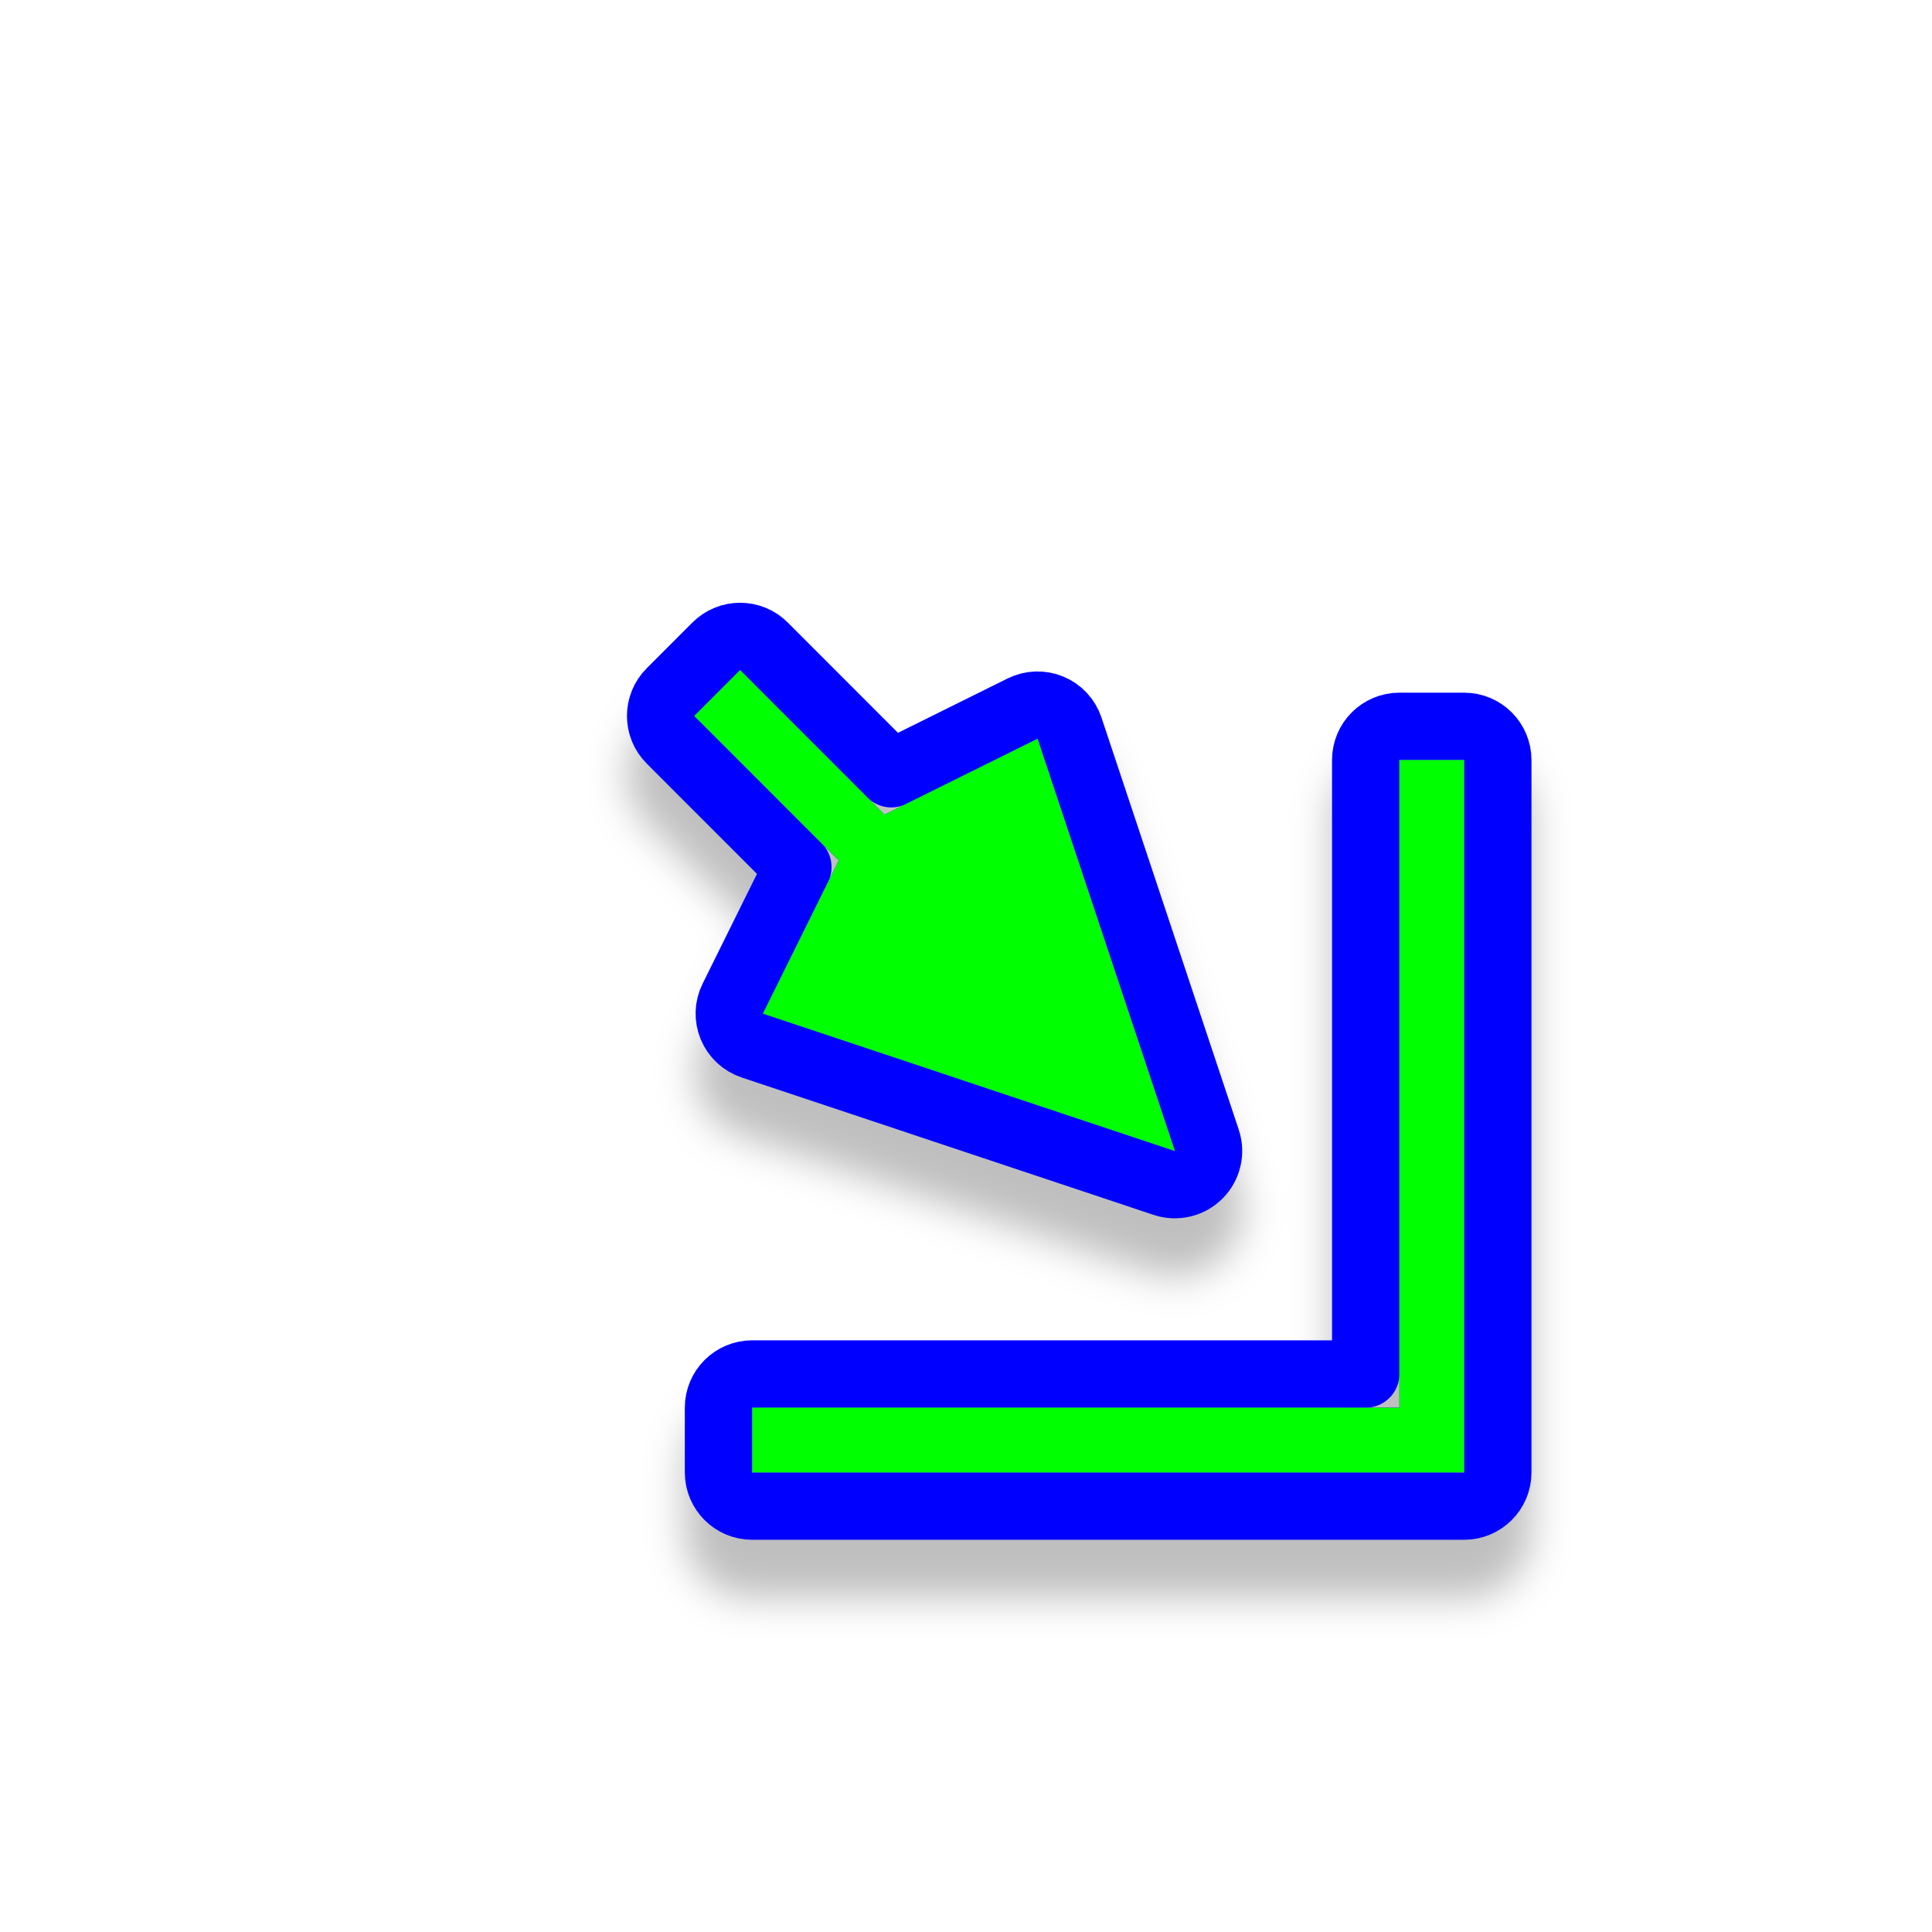
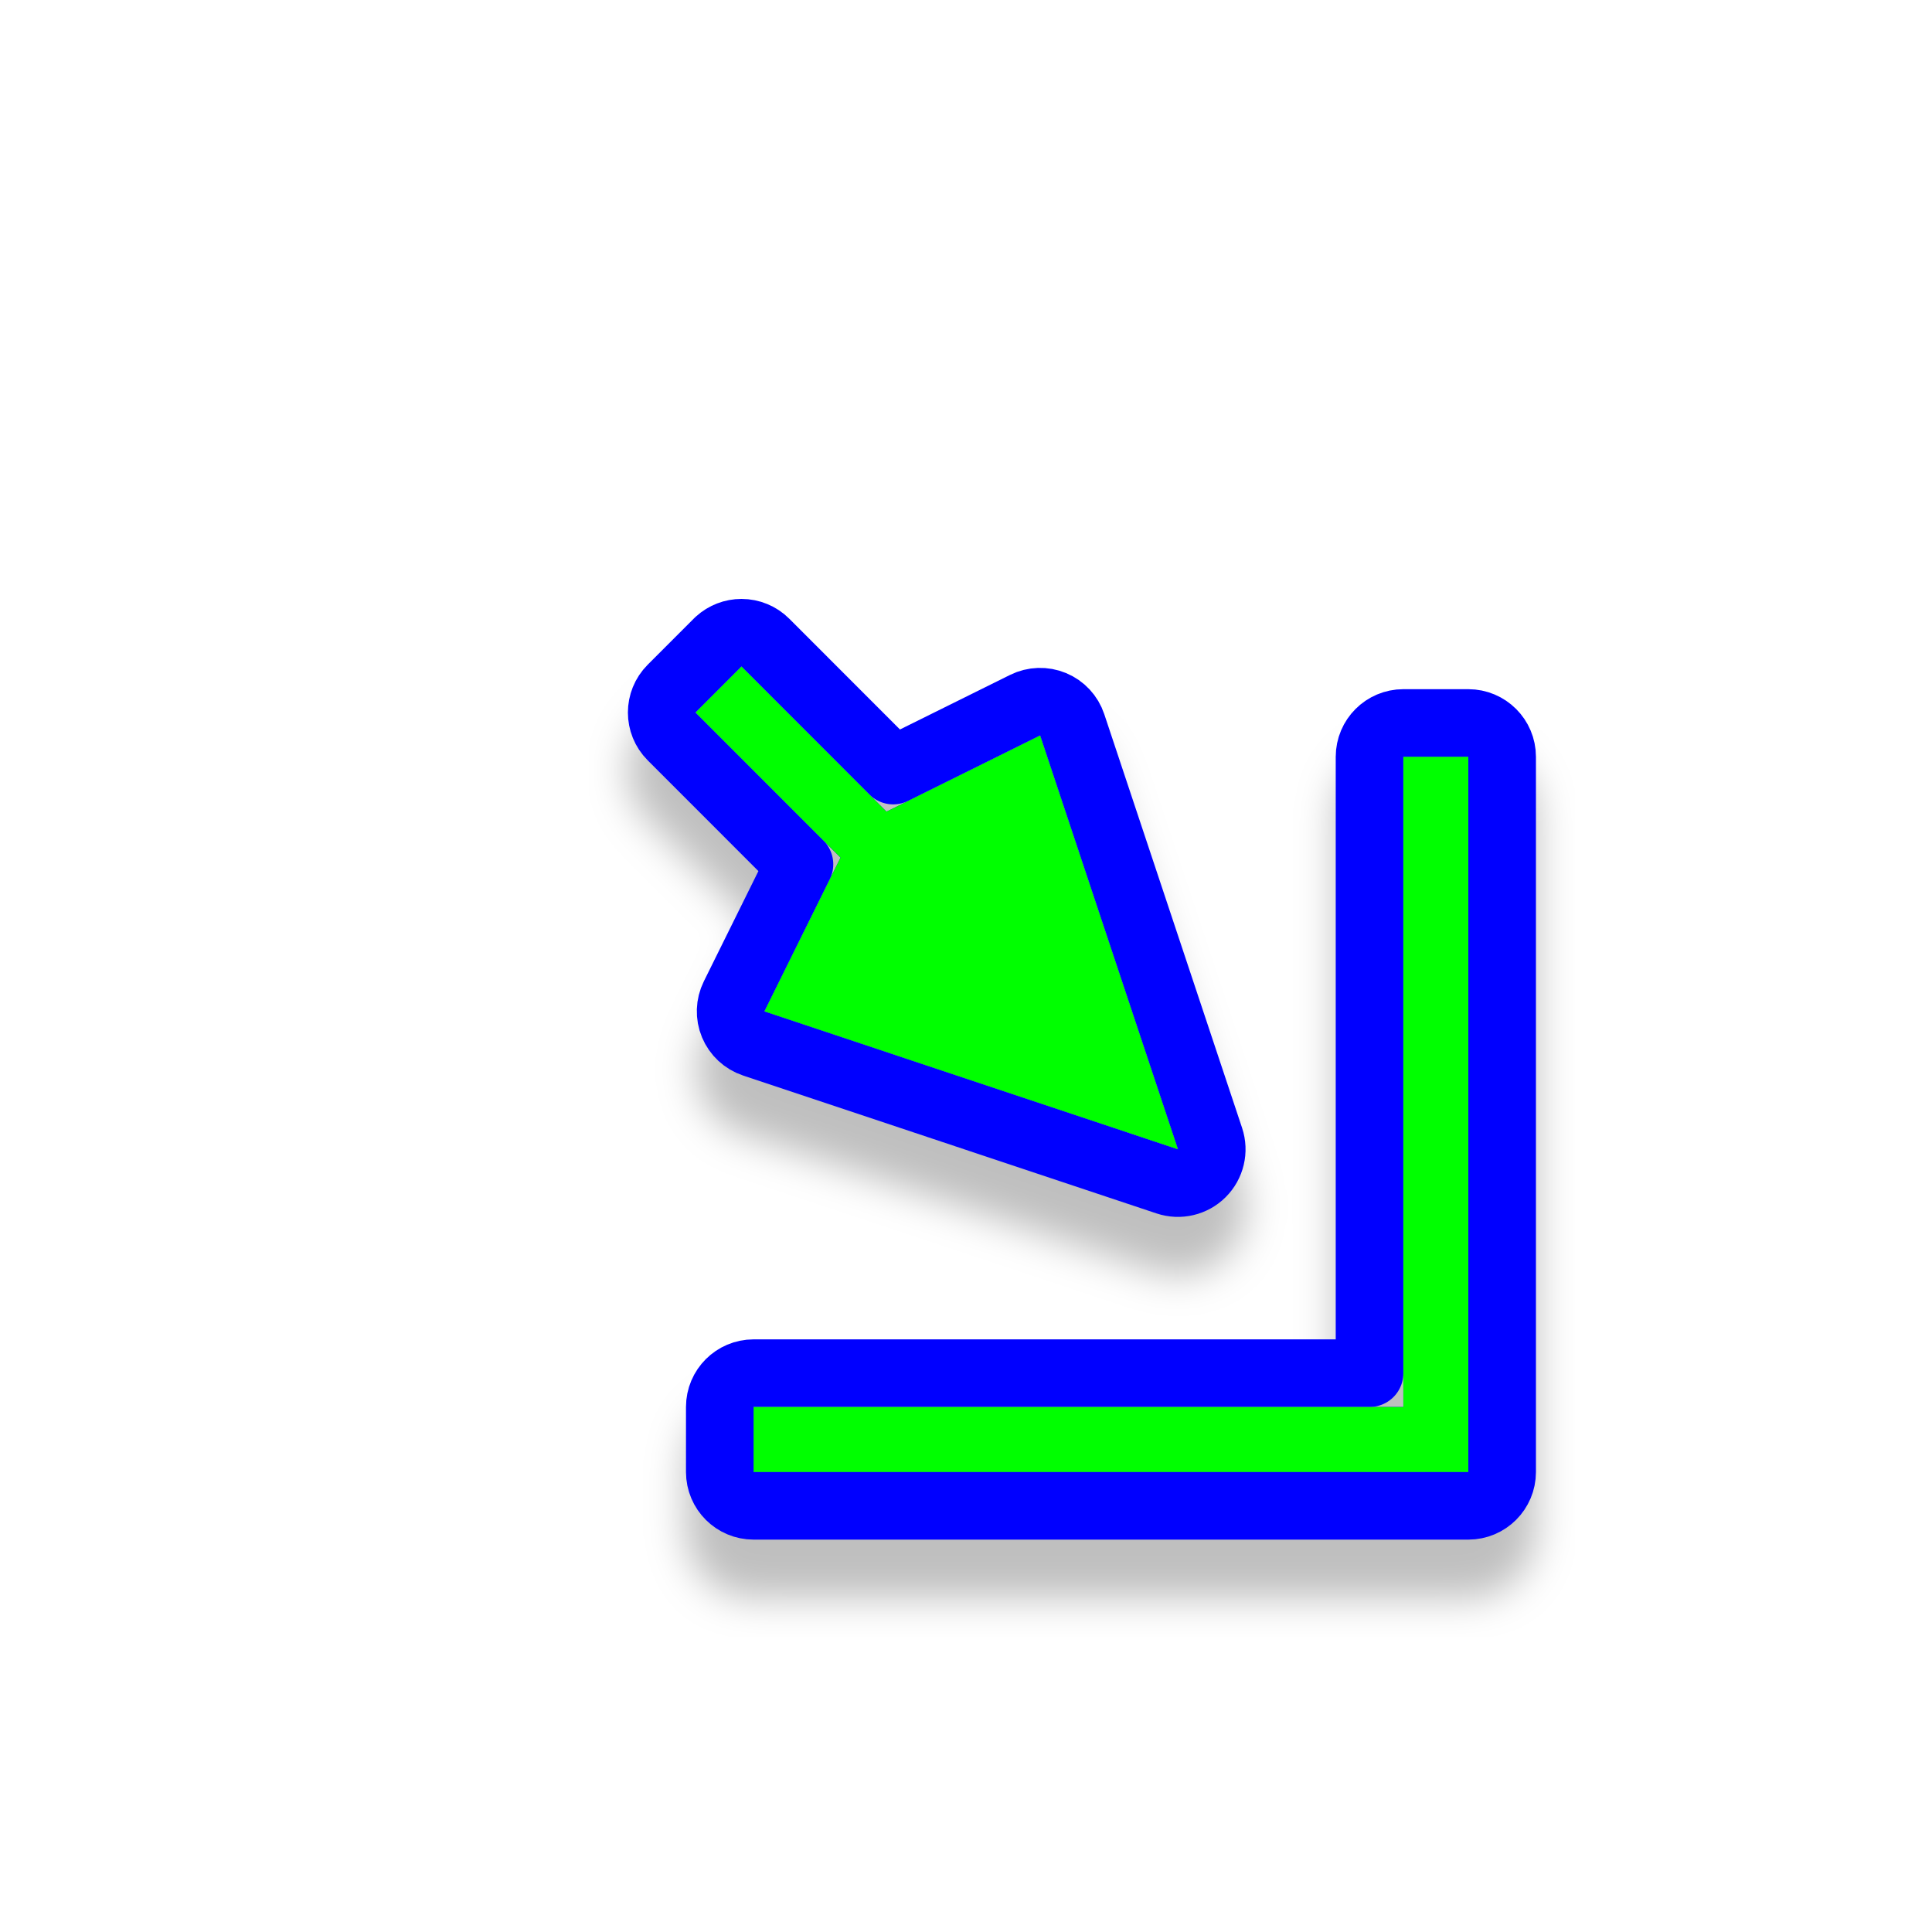
- <svg xmlns="http://www.w3.org/2000/svg" width="257" height="257" viewBox="0 0 257 257" fill="none">
+ <svg xmlns="http://www.w3.org/2000/svg" width="256" height="256" viewBox="0 0 256 256" fill="none">
  <g filter="url(#filter0_d_108_153)">
-     <path d="M156.282 153.105L101.492 134.83L111.575 114.459L92.36 95.232L98.448 89.14L117.663 108.368L138.018 98.279L156.282 153.105Z" fill="#0000FF" />
-     <path d="M194.76 195.868V101.101H186.151V187.253H100.057V195.868H194.76Z" fill="#0000FF" />
-     <path d="M154.864 157.355C156.474 157.892 158.249 157.473 159.449 156.273C160.649 155.074 161.068 153.299 160.532 151.689L142.269 96.863C141.859 95.633 140.937 94.641 139.741 94.143C138.544 93.644 137.19 93.689 136.029 94.264L118.557 102.925L101.617 85.973C100.777 85.132 99.637 84.66 98.448 84.66C97.259 84.66 96.119 85.133 95.279 85.973L89.191 92.066C87.443 93.815 87.443 96.65 89.191 98.399L106.134 115.353L97.477 132.842C96.902 134.003 96.858 135.356 97.356 136.552C97.854 137.748 98.845 138.67 100.074 139.079L154.864 157.355ZM194.76 200.348C197.234 200.348 199.24 198.342 199.24 195.868V101.101C199.24 98.626 197.234 96.621 194.76 96.621H186.151C183.676 96.621 181.671 98.626 181.671 101.101V182.773H100.057C97.582 182.773 95.577 184.779 95.577 187.253V195.868C95.577 198.342 97.582 200.348 100.057 200.348H194.76Z" stroke="#0000FF" stroke-width="8.96" stroke-linecap="round" stroke-linejoin="round" />
+     <path d="M156.082 152.285L101.292 134.01L111.375 113.639L92.16 94.412L98.248 88.32L117.463 107.548L137.818 97.459L156.082 152.285Z" fill="#0000FF" />
+     <path d="M194.56 195.048V100.28H185.951V186.433H99.857V195.048H194.56Z" fill="#0000FF" />
+     <path d="M194.56 95.8C197.034 95.801 199.04 97.806 199.04 100.28V195.048C199.04 197.522 197.034 199.528 194.56 199.528H99.856C97.382 199.528 95.377 197.522 95.377 195.048V186.432C95.377 183.958 97.382 181.953 99.856 181.953H181.471V100.28C181.471 97.806 183.477 95.8 185.951 95.8H194.56ZM98.248 83.84C99.437 83.84 100.577 84.312 101.417 85.153L118.356 102.104L135.829 93.444C136.99 92.869 138.344 92.825 139.541 93.323C140.737 93.821 141.66 94.813 142.069 96.043L160.332 150.869C160.868 152.479 160.449 154.253 159.249 155.453C158.049 156.653 156.274 157.072 154.664 156.535L99.874 138.26C98.645 137.85 97.654 136.928 97.156 135.732C96.658 134.536 96.702 133.183 97.276 132.022L105.933 114.532L88.991 97.579C87.243 95.83 87.243 92.995 88.991 91.246L95.079 85.153L95.24 85C96.062 84.255 97.134 83.84 98.248 83.84Z" stroke="#0000FF" stroke-width="8.96" stroke-linecap="round" stroke-linejoin="round" />
  </g>
-   <path d="M156.282 153.105L101.492 134.83L111.575 114.459L92.36 95.232L98.448 89.14L117.663 108.368L138.018 98.279L156.282 153.105Z" fill="#00FF00" />
-   <path d="M194.76 195.868V101.101H186.151V187.253H100.057V195.868H194.76Z" fill="#00FF00" />
+   <path d="M156.082 152.285L101.292 134.01L111.375 113.639L92.16 94.412L98.248 88.32L117.463 107.548L137.818 97.459L156.082 152.285Z" fill="#00FF00" />
+   <path d="M194.56 195.048V100.28H185.951V186.433H99.857V195.048H194.56Z" fill="#00FF00" />
  <defs>
-     <filter id="filter0_d_108_153" x="78.28" y="80.18" width="130.56" height="137.448" filterUnits="userSpaceOnUse" color-interpolation-filters="sRGB">
+     <filter id="filter0_d_108_153" x="78.08" y="79.36" width="130.56" height="137.448" filterUnits="userSpaceOnUse" color-interpolation-filters="sRGB">
      <feFlood flood-opacity="0" result="BackgroundImageFix" />
      <feColorMatrix in="SourceAlpha" type="matrix" values="0 0 0 0 0 0 0 0 0 0 0 0 0 0 0 0 0 0 127 0" result="hardAlpha" />
      <feOffset dy="7.68" />
      <feGaussianBlur stdDeviation="2.56" />
      <feColorMatrix type="matrix" values="0 0 0 0 0 0 0 0 0 0 0 0 0 0 0 0 0 0 0.25 0" />
      <feBlend mode="normal" in2="BackgroundImageFix" result="effect1_dropShadow_108_153" />
      <feBlend mode="normal" in="SourceGraphic" in2="effect1_dropShadow_108_153" result="shape" />
    </filter>
  </defs>
</svg>
